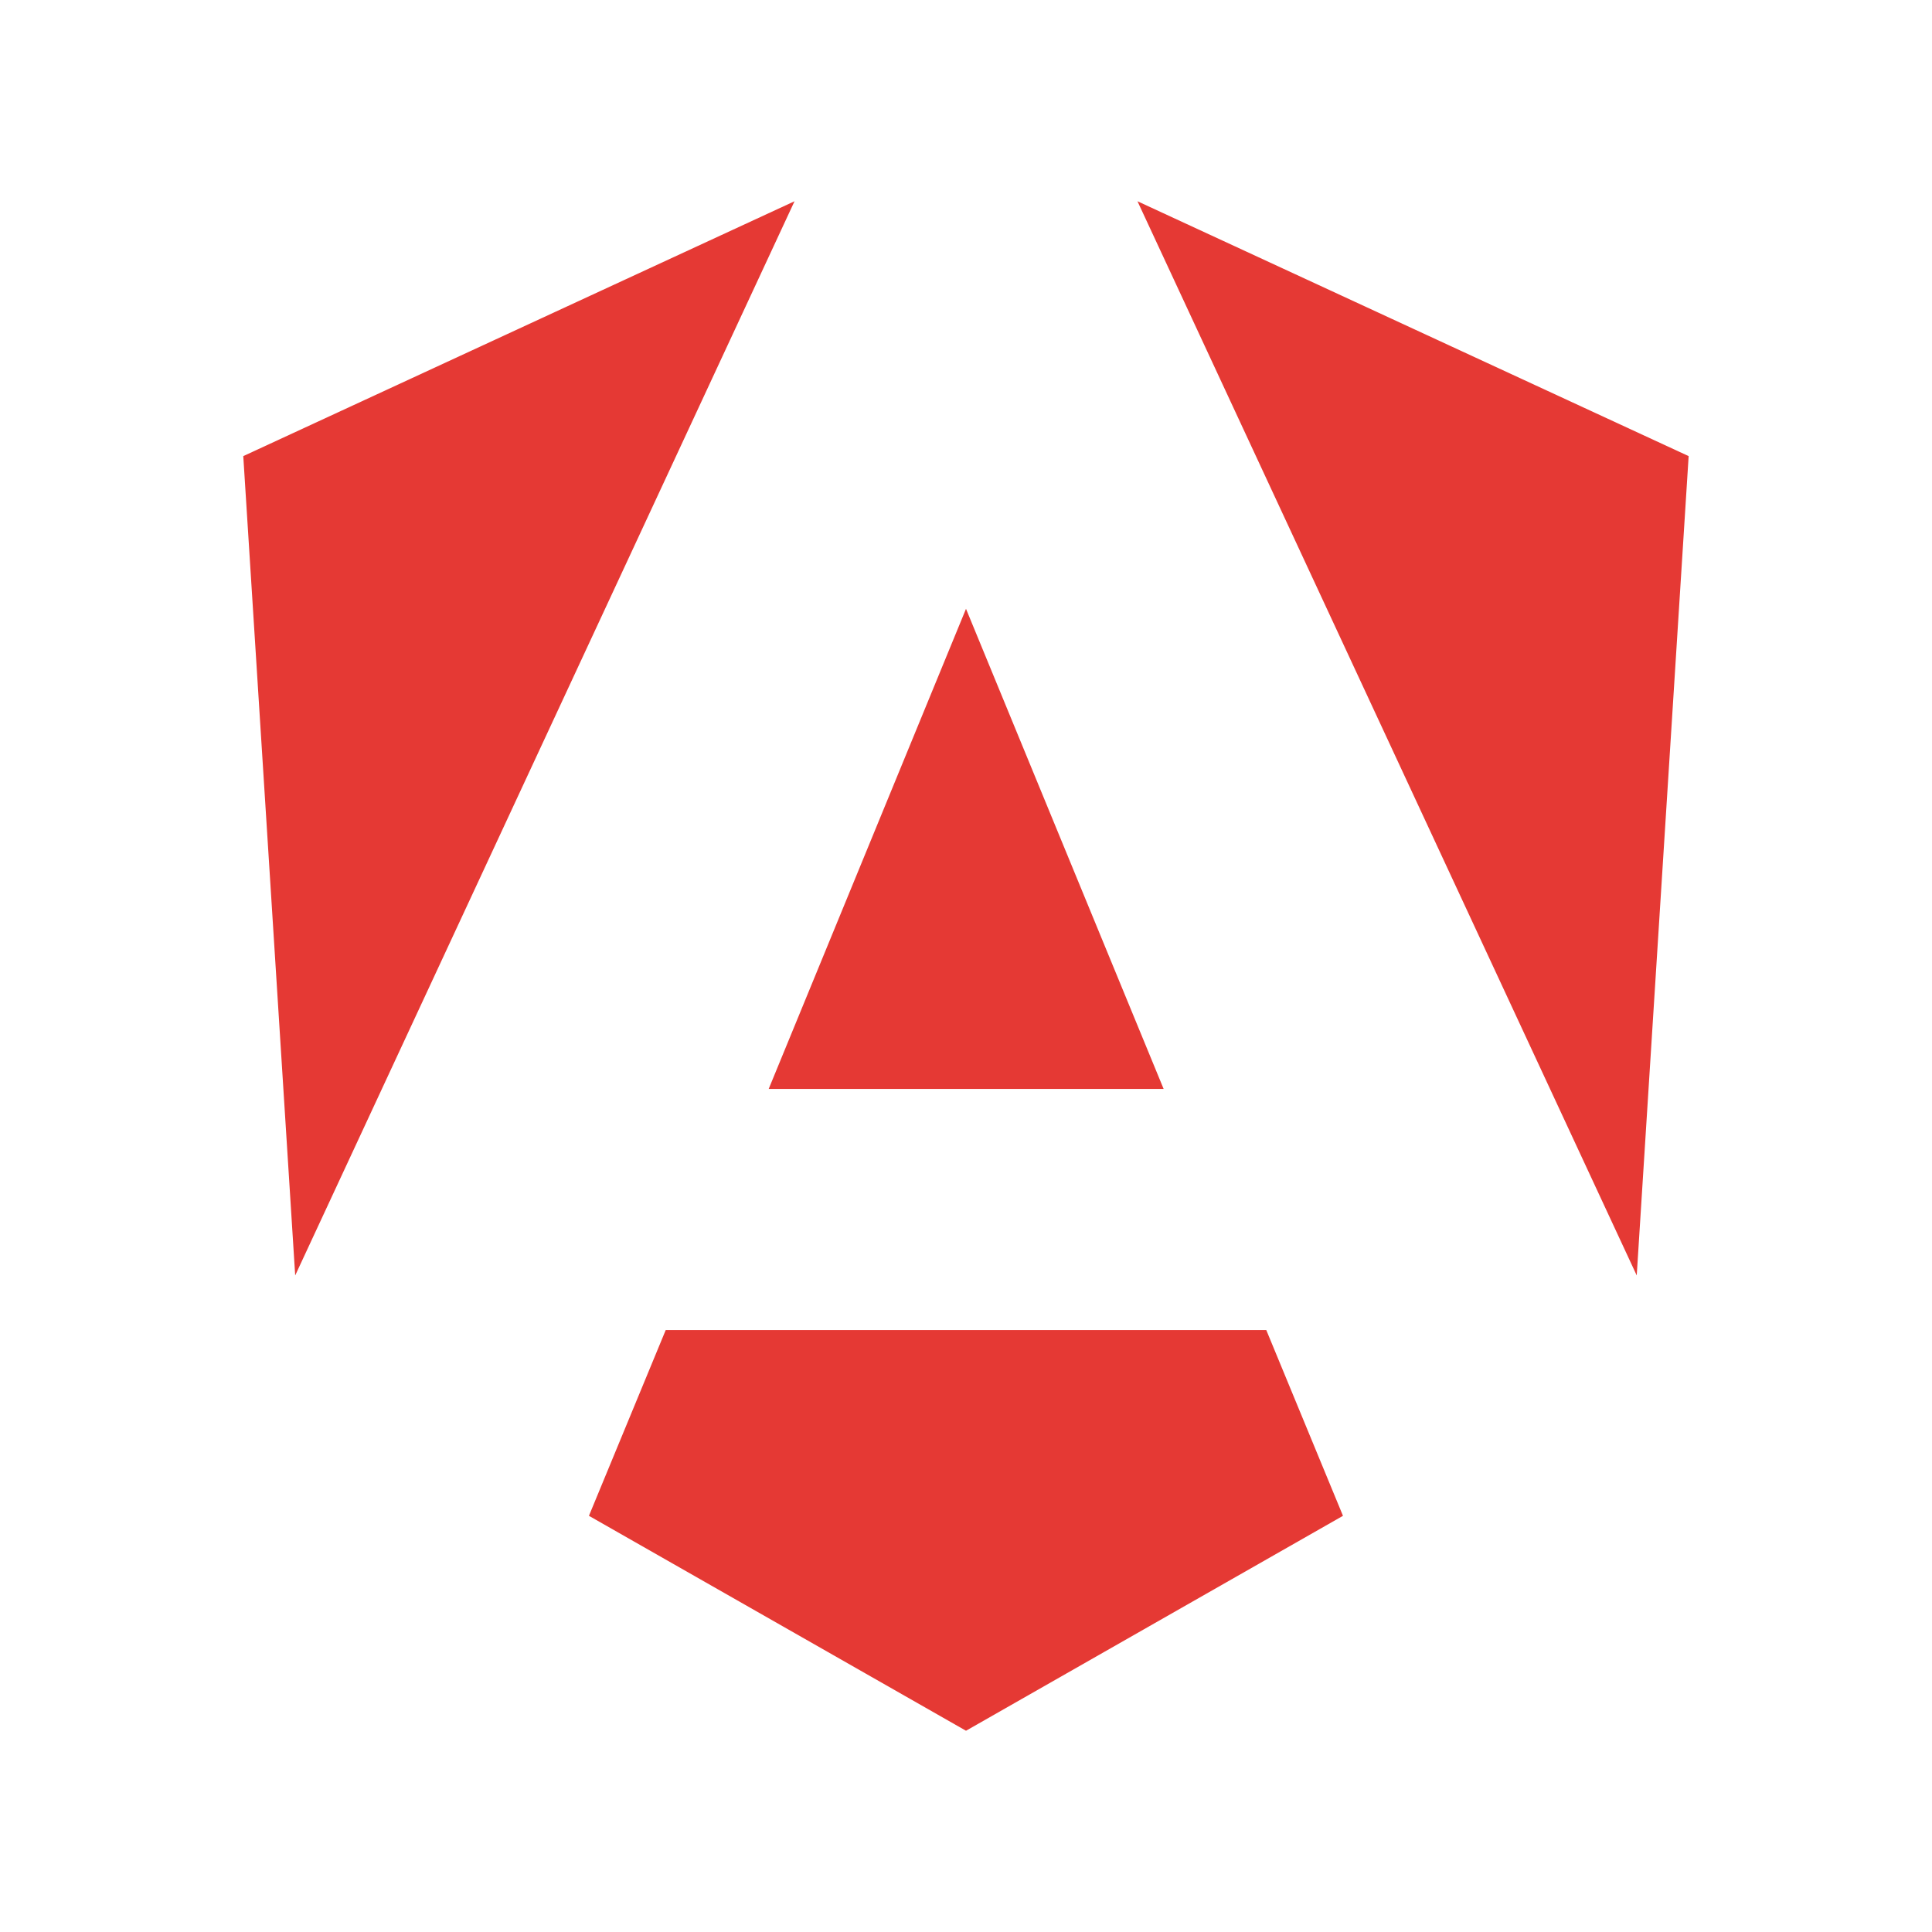
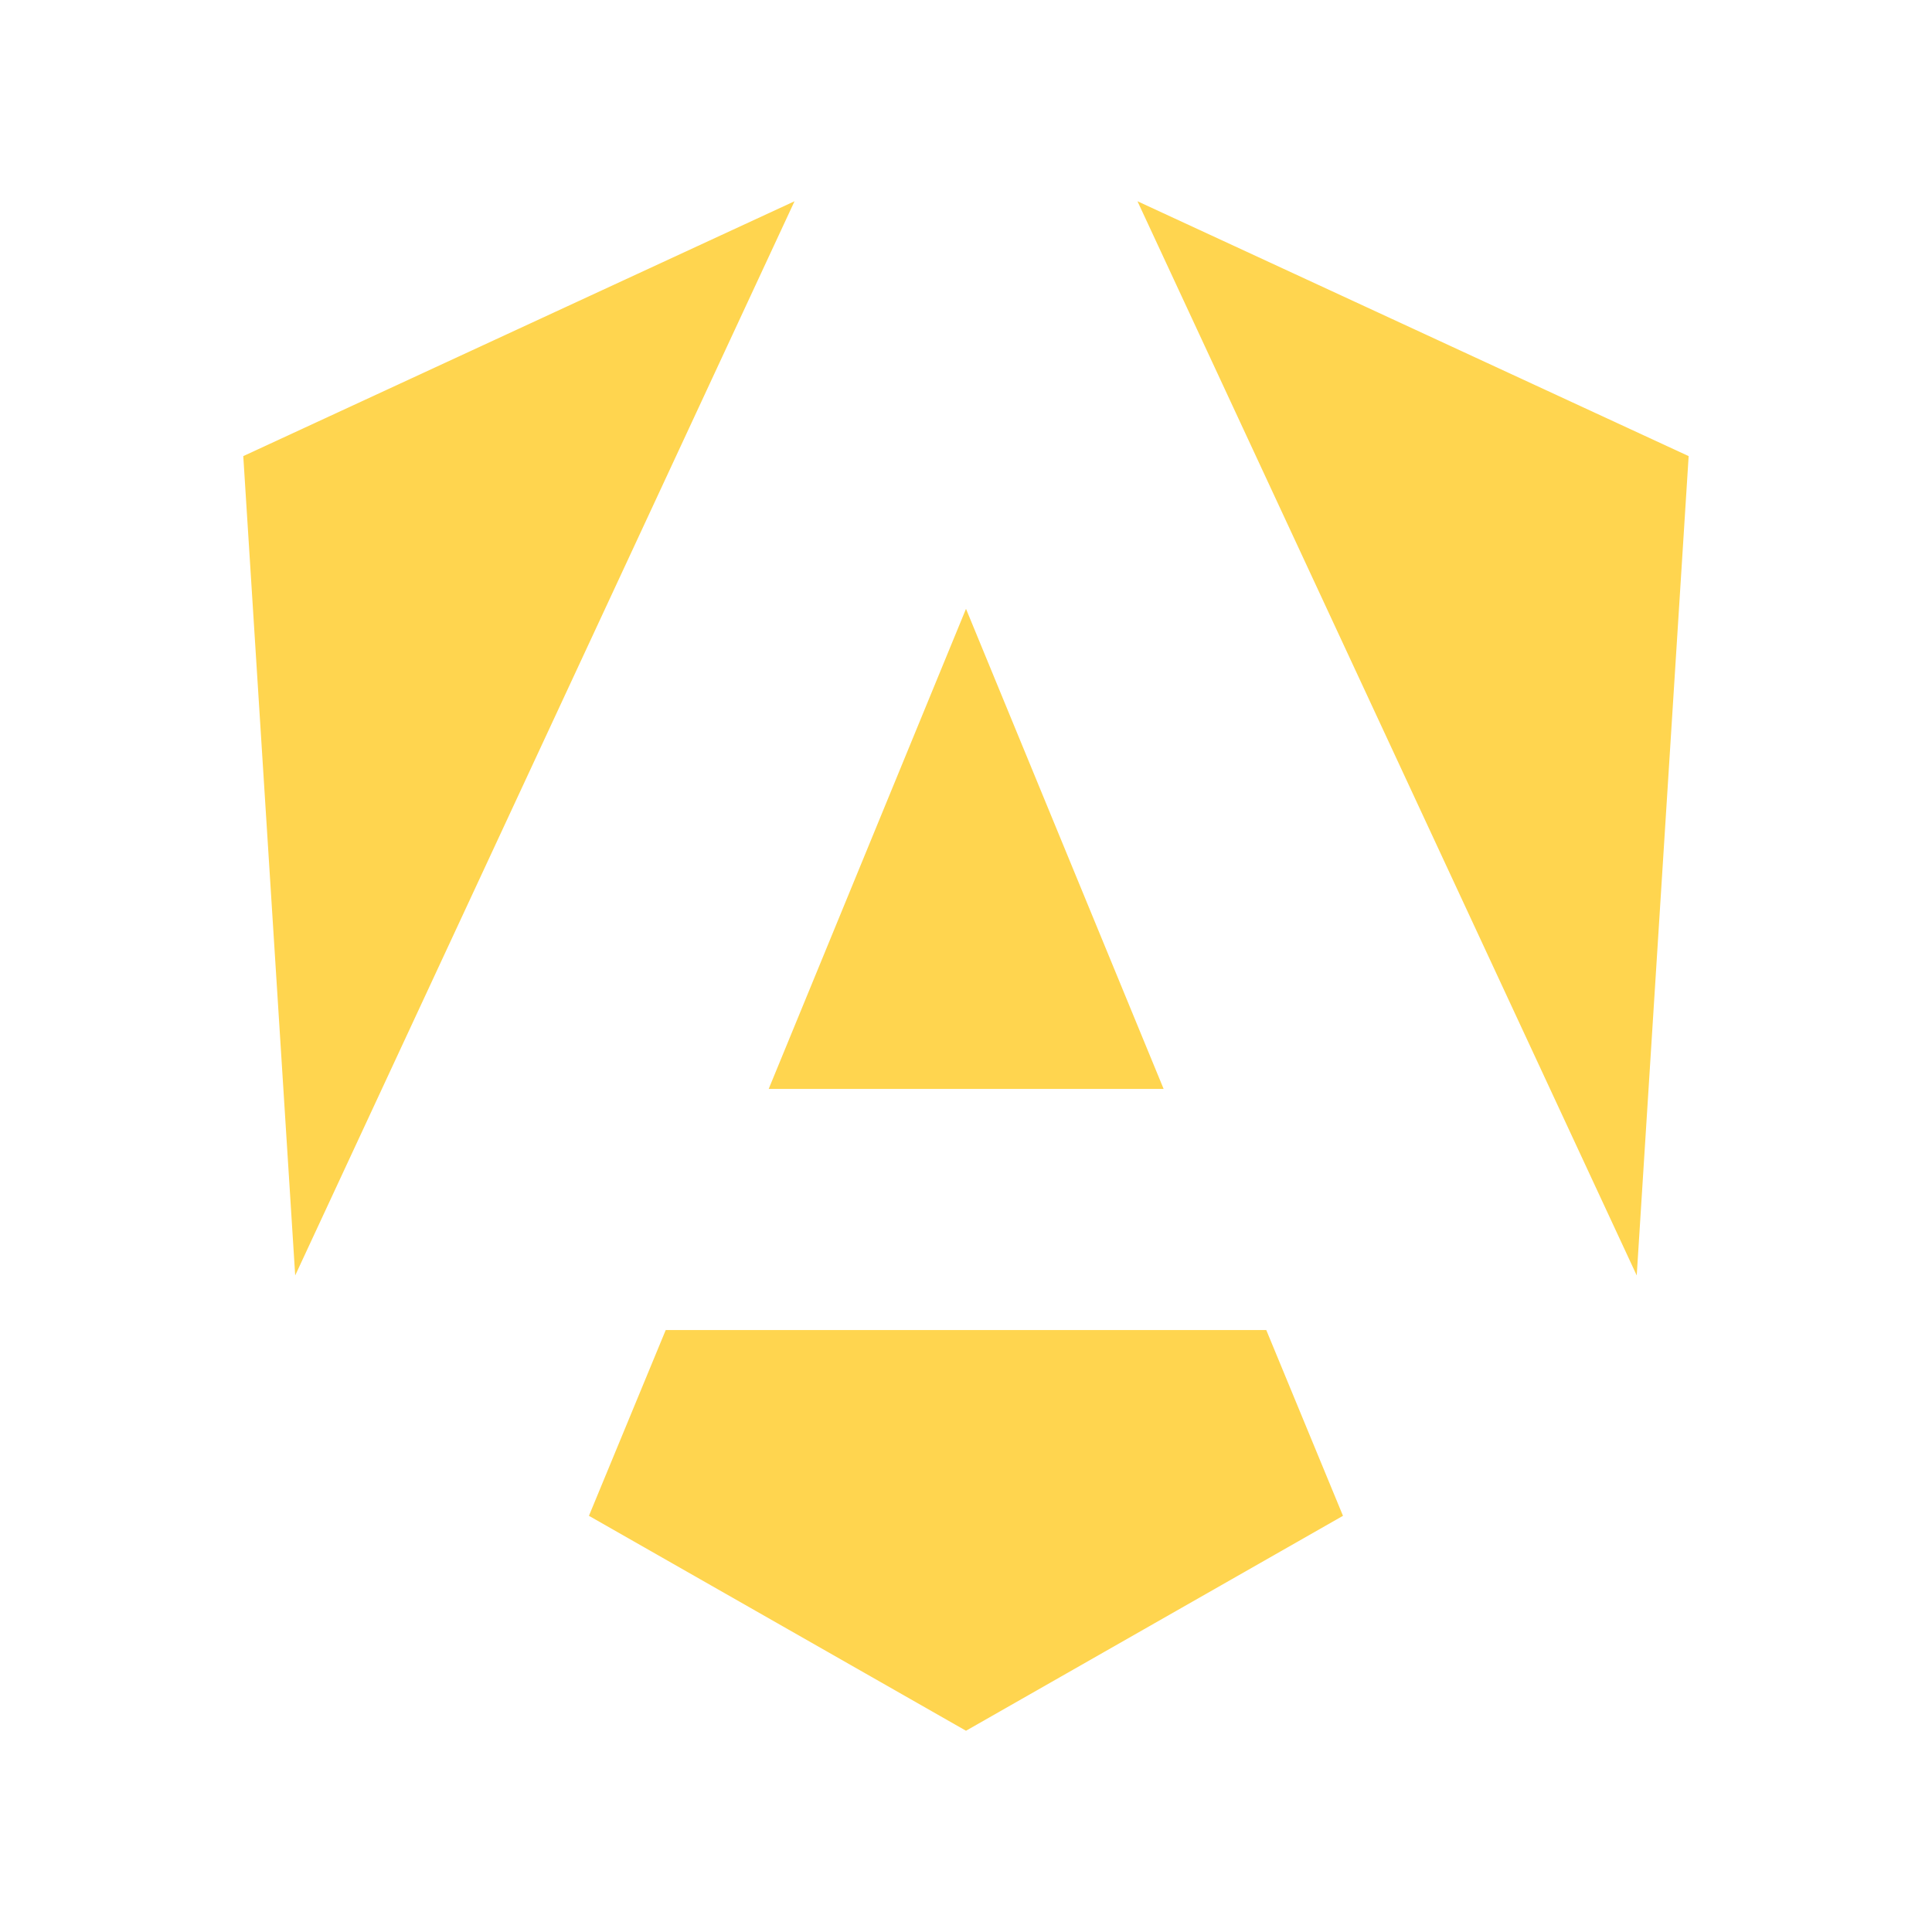
<svg xmlns="http://www.w3.org/2000/svg" xml:space="preserve" viewBox="0 0 24 24">
-   <path fill="#e53934" d="M9.87 2.5 3.022 5.666l.645 10.178zm4.26 0 6.202 13.344.645-10.178zM12 7.563l-2.451 5.964h4.906zm-3.73 8.959-.954 2.308L12 21.5l4.683-2.67-.953-2.308z" />
+   <path fill="#FFD54F" d="M9.87 2.5 3.022 5.666l.645 10.178zm4.26 0 6.202 13.344.645-10.178zM12 7.563l-2.451 5.964h4.906zm-3.73 8.959-.954 2.308L12 21.5l4.683-2.67-.953-2.308z" />
</svg>
